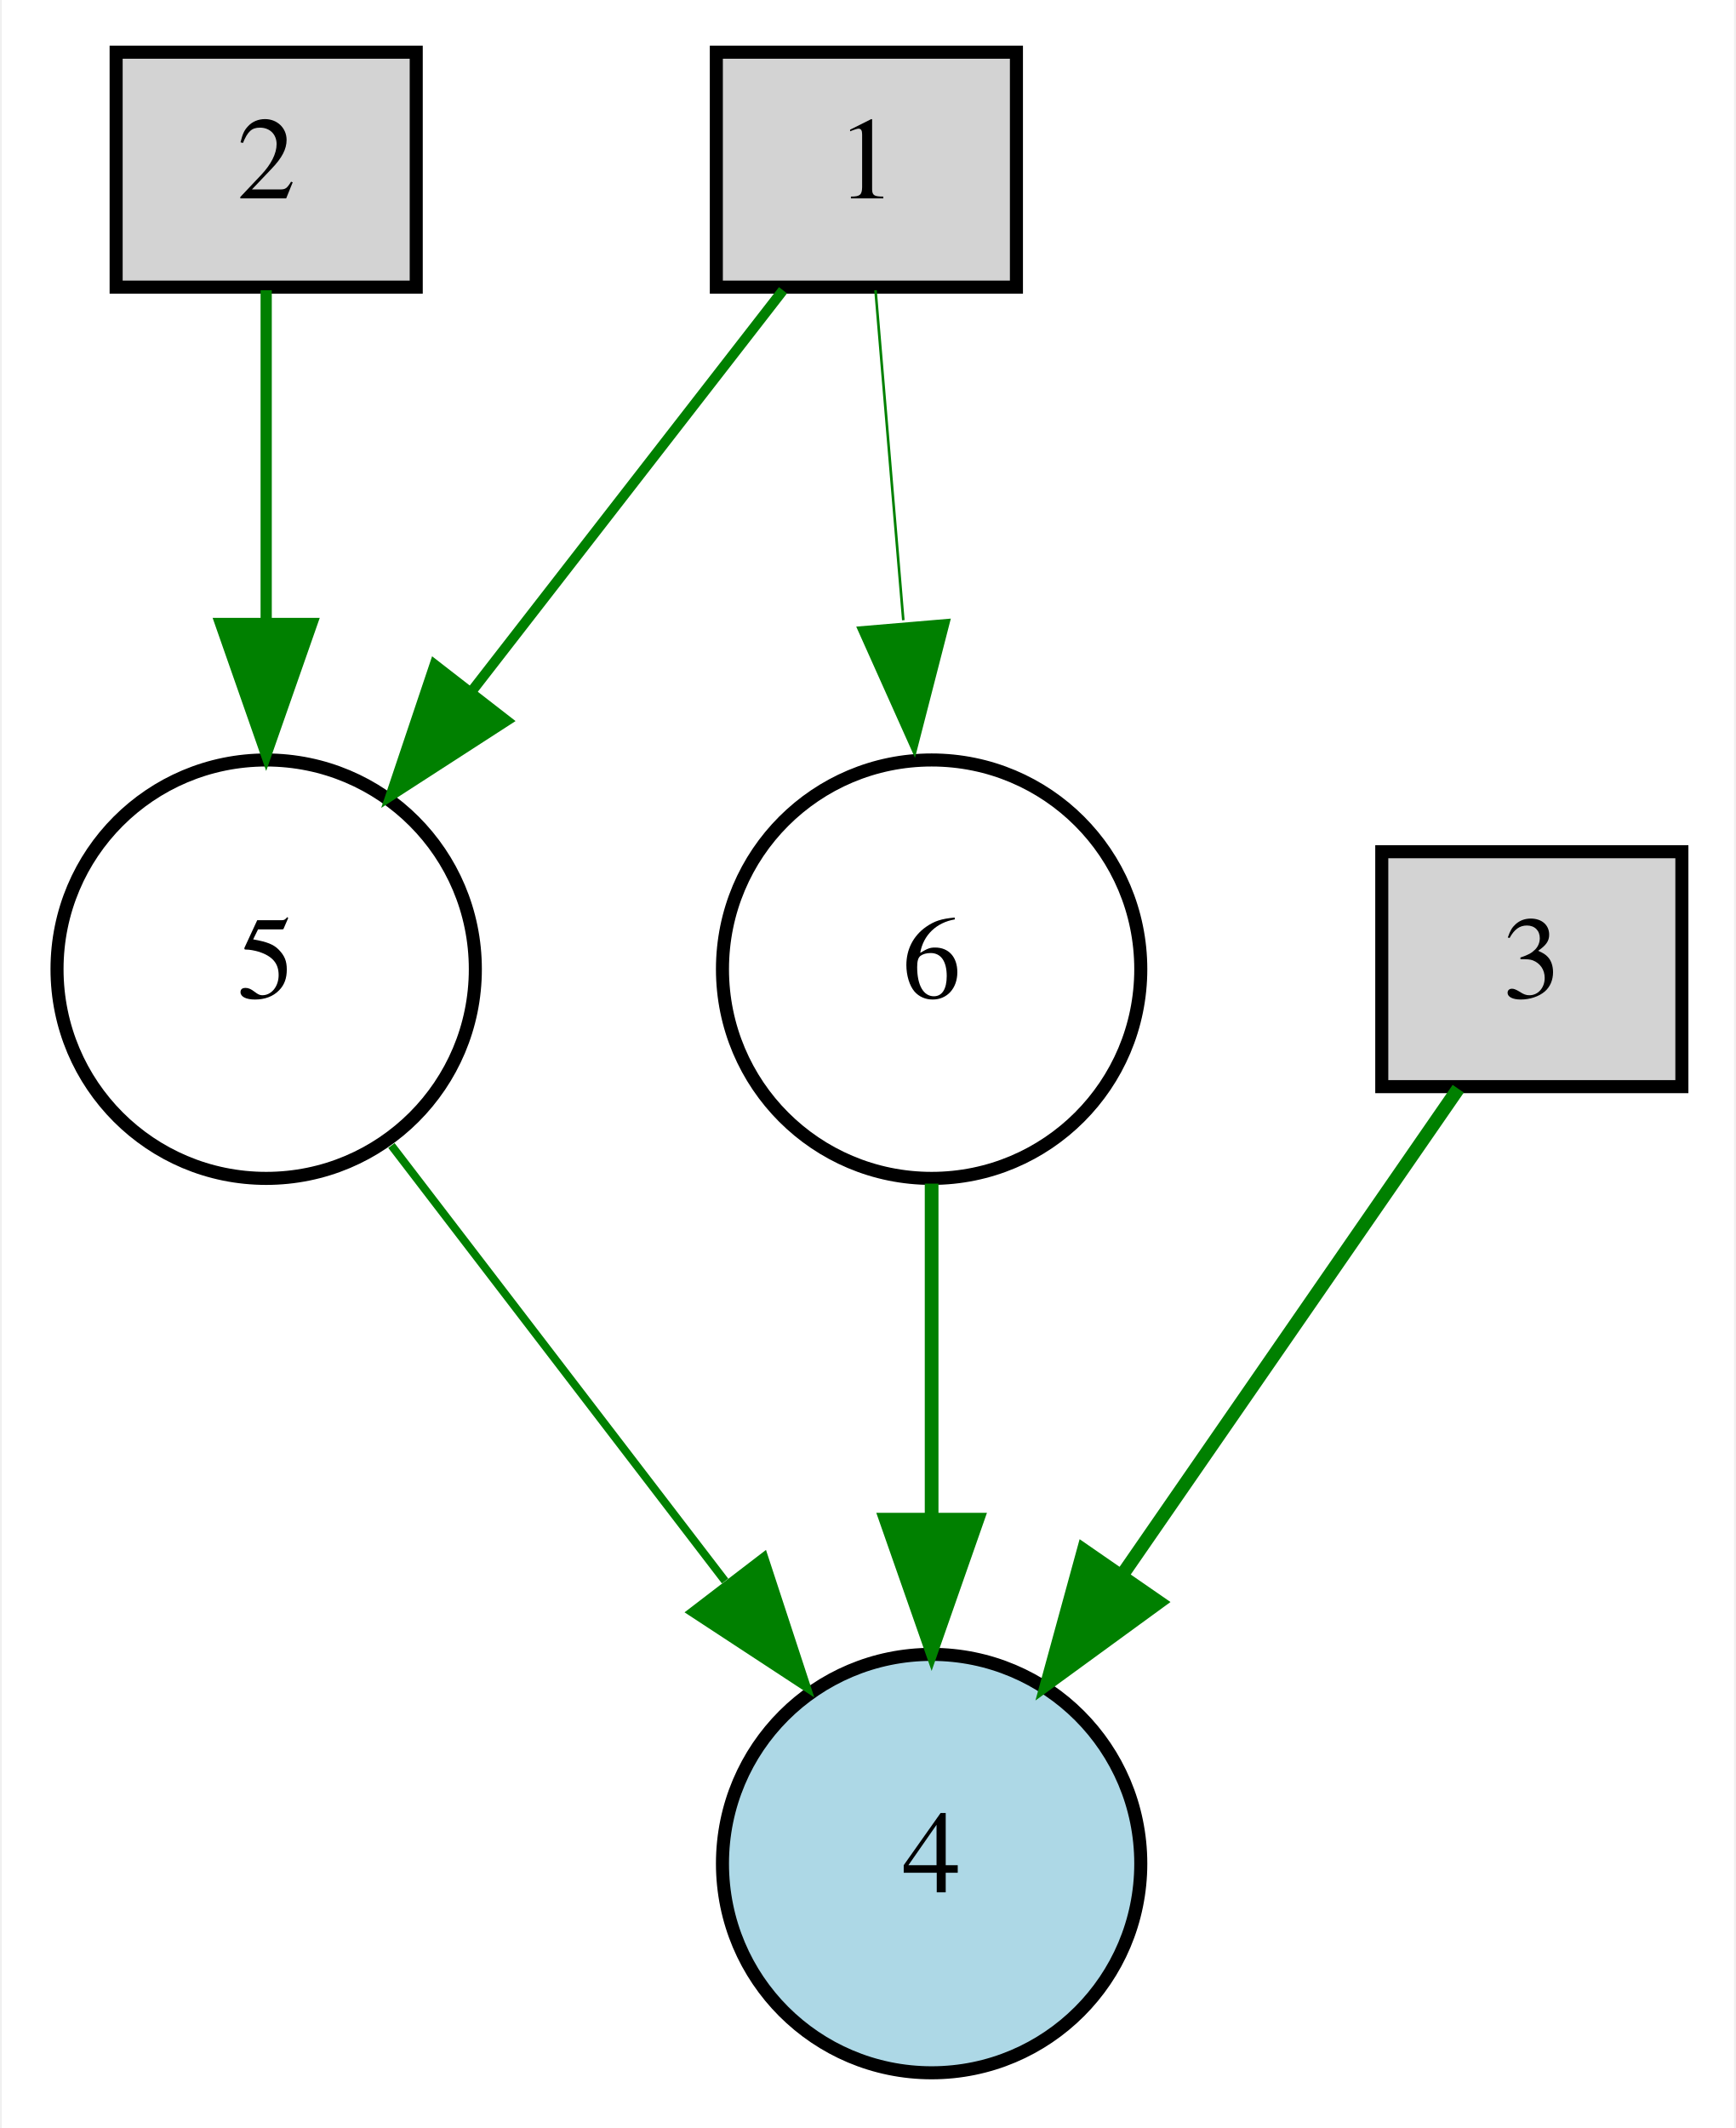
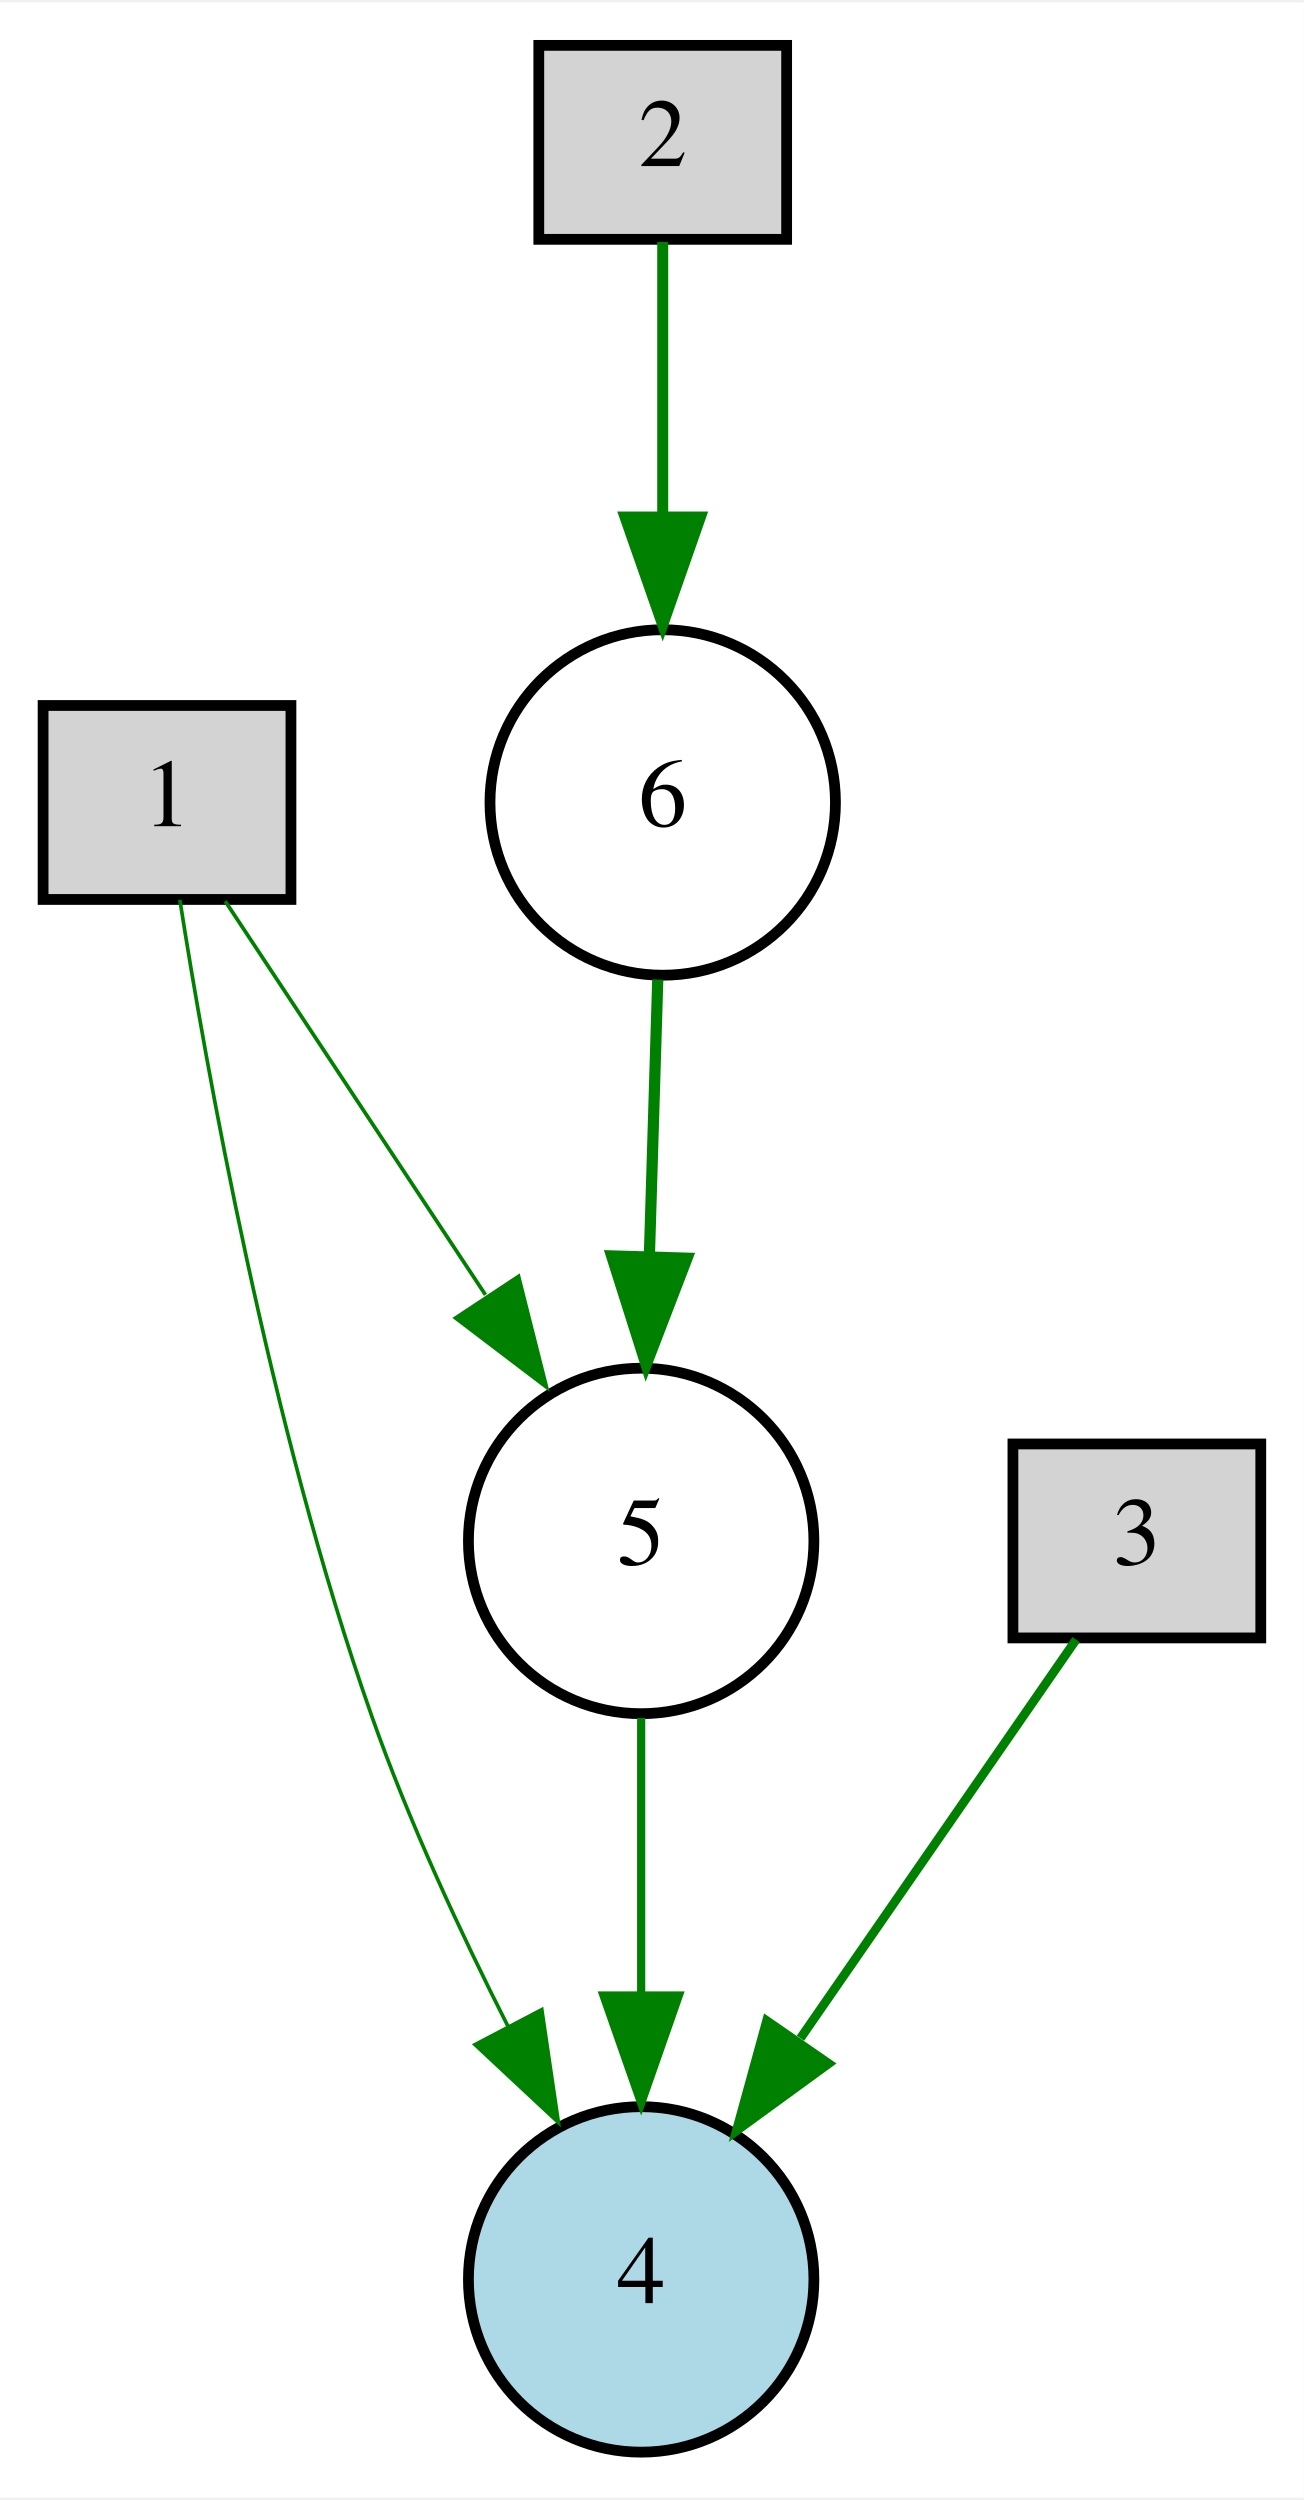
- <svg xmlns="http://www.w3.org/2000/svg" width="133pt" height="163pt" viewBox="0.00 0.00 132.76 163.05">
-   <g id="graph0" class="graph" transform="scale(1 1) rotate(0) translate(4 159.05)">
-     <polygon fill="white" stroke="transparent" points="-4,4 -4,-159.05 128.76,-159.05 128.76,4 -4,4" />
+ <svg xmlns="http://www.w3.org/2000/svg" width="121pt" height="232pt" viewBox="0.00 0.00 121.00 231.58">
+   <g id="graph0" class="graph" transform="scale(1 1) rotate(0) translate(4 227.58)">
+     <polygon fill="white" stroke="transparent" points="-4,4 -4,-227.58 117,-227.58 117,4 -4,4" />
    <g id="node1" class="node">
-       <polygon fill="lightgray" stroke="black" points="73.76,-155.05 50.76,-155.05 50.76,-137.05 73.76,-137.05 73.76,-155.05" />
-       <text text-anchor="middle" x="62.26" y="-143.85" font-family="Times,serif" font-size="9.00">1</text>
+       <polygon fill="lightgray" stroke="black" points="23,-162.32 0,-162.32 0,-144.32 23,-144.32 23,-162.32" />
+       <text text-anchor="middle" x="11.5" y="-151.12" font-family="Times,serif" font-size="9.00">1</text>
+     </g>
+     <g id="node4" class="node">
+       <ellipse fill="lightblue" stroke="black" cx="55.5" cy="-16.26" rx="16.03" ry="16.03" />
+       <text text-anchor="middle" x="55.5" y="-14.06" font-family="Times,serif" font-size="9.00">4</text>
+     </g>
+     <g id="edge1" class="edge">
+       <path fill="none" stroke="green" stroke-width="0.34" d="M12.69,-144.29C15.06,-129.17 20.99,-95.54 30.5,-68.53 33.93,-58.79 38.71,-48.48 43.18,-39.67" />
+       <polygon fill="green" stroke="green" stroke-width="0.34" points="46.28,-41.3 47.82,-30.82 40.08,-38.05 46.28,-41.3" />
    </g>
    <g id="node5" class="node">
-       <ellipse fill="white" stroke="black" cx="16.26" cy="-84.79" rx="16.03" ry="16.03" />
-       <text text-anchor="middle" x="16.26" y="-82.59" font-family="Times,serif" font-size="9.00">5</text>
+       <ellipse fill="white" stroke="black" cx="55.5" cy="-84.79" rx="16.03" ry="16.03" />
+       <text text-anchor="middle" x="55.5" y="-82.59" font-family="Times,serif" font-size="9.00">5</text>
    </g>
    <g id="edge4" class="edge">
-       <path fill="none" stroke="green" stroke-width="0.78" d="M55.87,-136.81C49.71,-128.88 40.16,-116.58 31.98,-106.04" />
-       <polygon fill="green" stroke="green" stroke-width="0.78" points="34.7,-103.83 25.8,-98.08 29.17,-108.12 34.7,-103.83" />
+       <path fill="none" stroke="green" stroke-width="0.35" d="M16.9,-144.16C22.88,-135.11 32.78,-120.15 41.05,-107.63" />
+       <polygon fill="green" stroke="green" stroke-width="0.35" points="44.12,-109.34 46.71,-99.07 38.28,-105.48 44.12,-109.34" />
+     </g>
+     <g id="node2" class="node">
+       <polygon fill="lightgray" stroke="black" points="69,-223.58 46,-223.58 46,-205.58 69,-205.58 69,-223.58" />
+       <text text-anchor="middle" x="57.5" y="-212.38" font-family="Times,serif" font-size="9.00">2</text>
    </g>
    <g id="node6" class="node">
-       <ellipse fill="white" stroke="black" cx="67.26" cy="-84.79" rx="16.03" ry="16.03" />
-       <text text-anchor="middle" x="67.26" y="-82.59" font-family="Times,serif" font-size="9.00">6</text>
+       <ellipse fill="white" stroke="black" cx="57.5" cy="-153.32" rx="16.03" ry="16.03" />
+       <text text-anchor="middle" x="57.5" y="-151.12" font-family="Times,serif" font-size="9.00">6</text>
    </g>
    <g id="edge5" class="edge">
-       <path fill="none" stroke="green" stroke-width="0.2" d="M62.96,-136.81C63.51,-130.23 64.32,-120.63 65.09,-111.53" />
-       <polygon fill="green" stroke="green" stroke-width="0.2" points="68.6,-111.54 65.96,-101.28 61.63,-110.95 68.6,-111.54" />
+       <path fill="none" stroke="green" stroke-width="1.02" d="M57.5,-205.34C57.5,-198.76 57.5,-189.16 57.5,-180.06" />
+       <polygon fill="green" stroke="green" stroke-width="1.02" points="61,-179.81 57.5,-169.81 54,-179.81 61,-179.81" />
    </g>
-     <g id="node2" class="node">
-       <polygon fill="lightgray" stroke="black" points="27.76,-155.05 4.76,-155.05 4.76,-137.05 27.76,-137.05 27.76,-155.05" />
-       <text text-anchor="middle" x="16.26" y="-143.85" font-family="Times,serif" font-size="9.00">2</text>
+     <g id="node3" class="node">
+       <polygon fill="lightgray" stroke="black" points="113,-93.79 90,-93.79 90,-75.79 113,-75.79 113,-93.79" />
+       <text text-anchor="middle" x="101.5" y="-82.59" font-family="Times,serif" font-size="9.00">3</text>
    </g>
    <g id="edge2" class="edge">
-       <path fill="none" stroke="green" stroke-width="0.86" d="M16.26,-136.81C16.26,-130.23 16.26,-120.63 16.26,-111.53" />
-       <polygon fill="green" stroke="green" stroke-width="0.86" points="19.76,-111.28 16.26,-101.28 12.76,-111.28 19.76,-111.28" />
-     </g>
-     <g id="node3" class="node">
-       <polygon fill="lightgray" stroke="black" points="124.76,-93.79 101.76,-93.79 101.76,-75.79 124.76,-75.79 124.76,-93.79" />
-       <text text-anchor="middle" x="113.26" y="-82.59" font-family="Times,serif" font-size="9.00">3</text>
-     </g>
-     <g id="node4" class="node">
-       <ellipse fill="lightblue" stroke="black" cx="67.26" cy="-16.26" rx="16.03" ry="16.03" />
-       <text text-anchor="middle" x="67.26" y="-14.06" font-family="Times,serif" font-size="9.00">4</text>
-     </g>
-     <g id="edge1" class="edge">
-       <path fill="none" stroke="green" stroke-width="1.04" d="M107.62,-75.63C101.29,-66.48 90.76,-51.25 82.05,-38.64" />
-       <polygon fill="green" stroke="green" stroke-width="1.04" points="84.67,-36.29 76.11,-30.05 78.91,-40.27 84.67,-36.29" />
+       <path fill="none" stroke="green" stroke-width="0.83" d="M95.86,-75.63C89.53,-66.48 79,-51.25 70.28,-38.64" />
+       <polygon fill="green" stroke="green" stroke-width="0.83" points="72.91,-36.29 64.34,-30.05 67.15,-40.27 72.91,-36.29" />
    </g>
    <g id="edge3" class="edge">
-       <path fill="none" stroke="green" stroke-width="0.61" d="M25.86,-71.28C33.05,-61.89 43.06,-48.84 51.43,-37.91" />
-       <polygon fill="green" stroke="green" stroke-width="0.61" points="54.41,-39.79 57.71,-29.72 48.85,-35.53 54.41,-39.79" />
+       <path fill="none" stroke="green" stroke-width="0.76" d="M55.5,-68.36C55.5,-60.72 55.5,-51.3 55.5,-42.63" />
+       <polygon fill="green" stroke="green" stroke-width="0.76" points="59,-42.61 55.5,-32.61 52,-42.61 59,-42.61" />
    </g>
    <g id="edge6" class="edge">
-       <path fill="none" stroke="green" stroke-width="1.05" d="M67.26,-68.36C67.26,-60.72 67.26,-51.3 67.26,-42.63" />
-       <polygon fill="green" stroke="green" stroke-width="1.05" points="70.76,-42.61 67.26,-32.61 63.76,-42.61 70.76,-42.61" />
+       <path fill="none" stroke="green" stroke-width="1.04" d="M57.04,-136.89C56.81,-129.25 56.52,-119.82 56.26,-111.16" />
+       <polygon fill="green" stroke="green" stroke-width="1.04" points="59.76,-111.03 55.96,-101.14 52.76,-111.24 59.76,-111.03" />
    </g>
  </g>
</svg>
